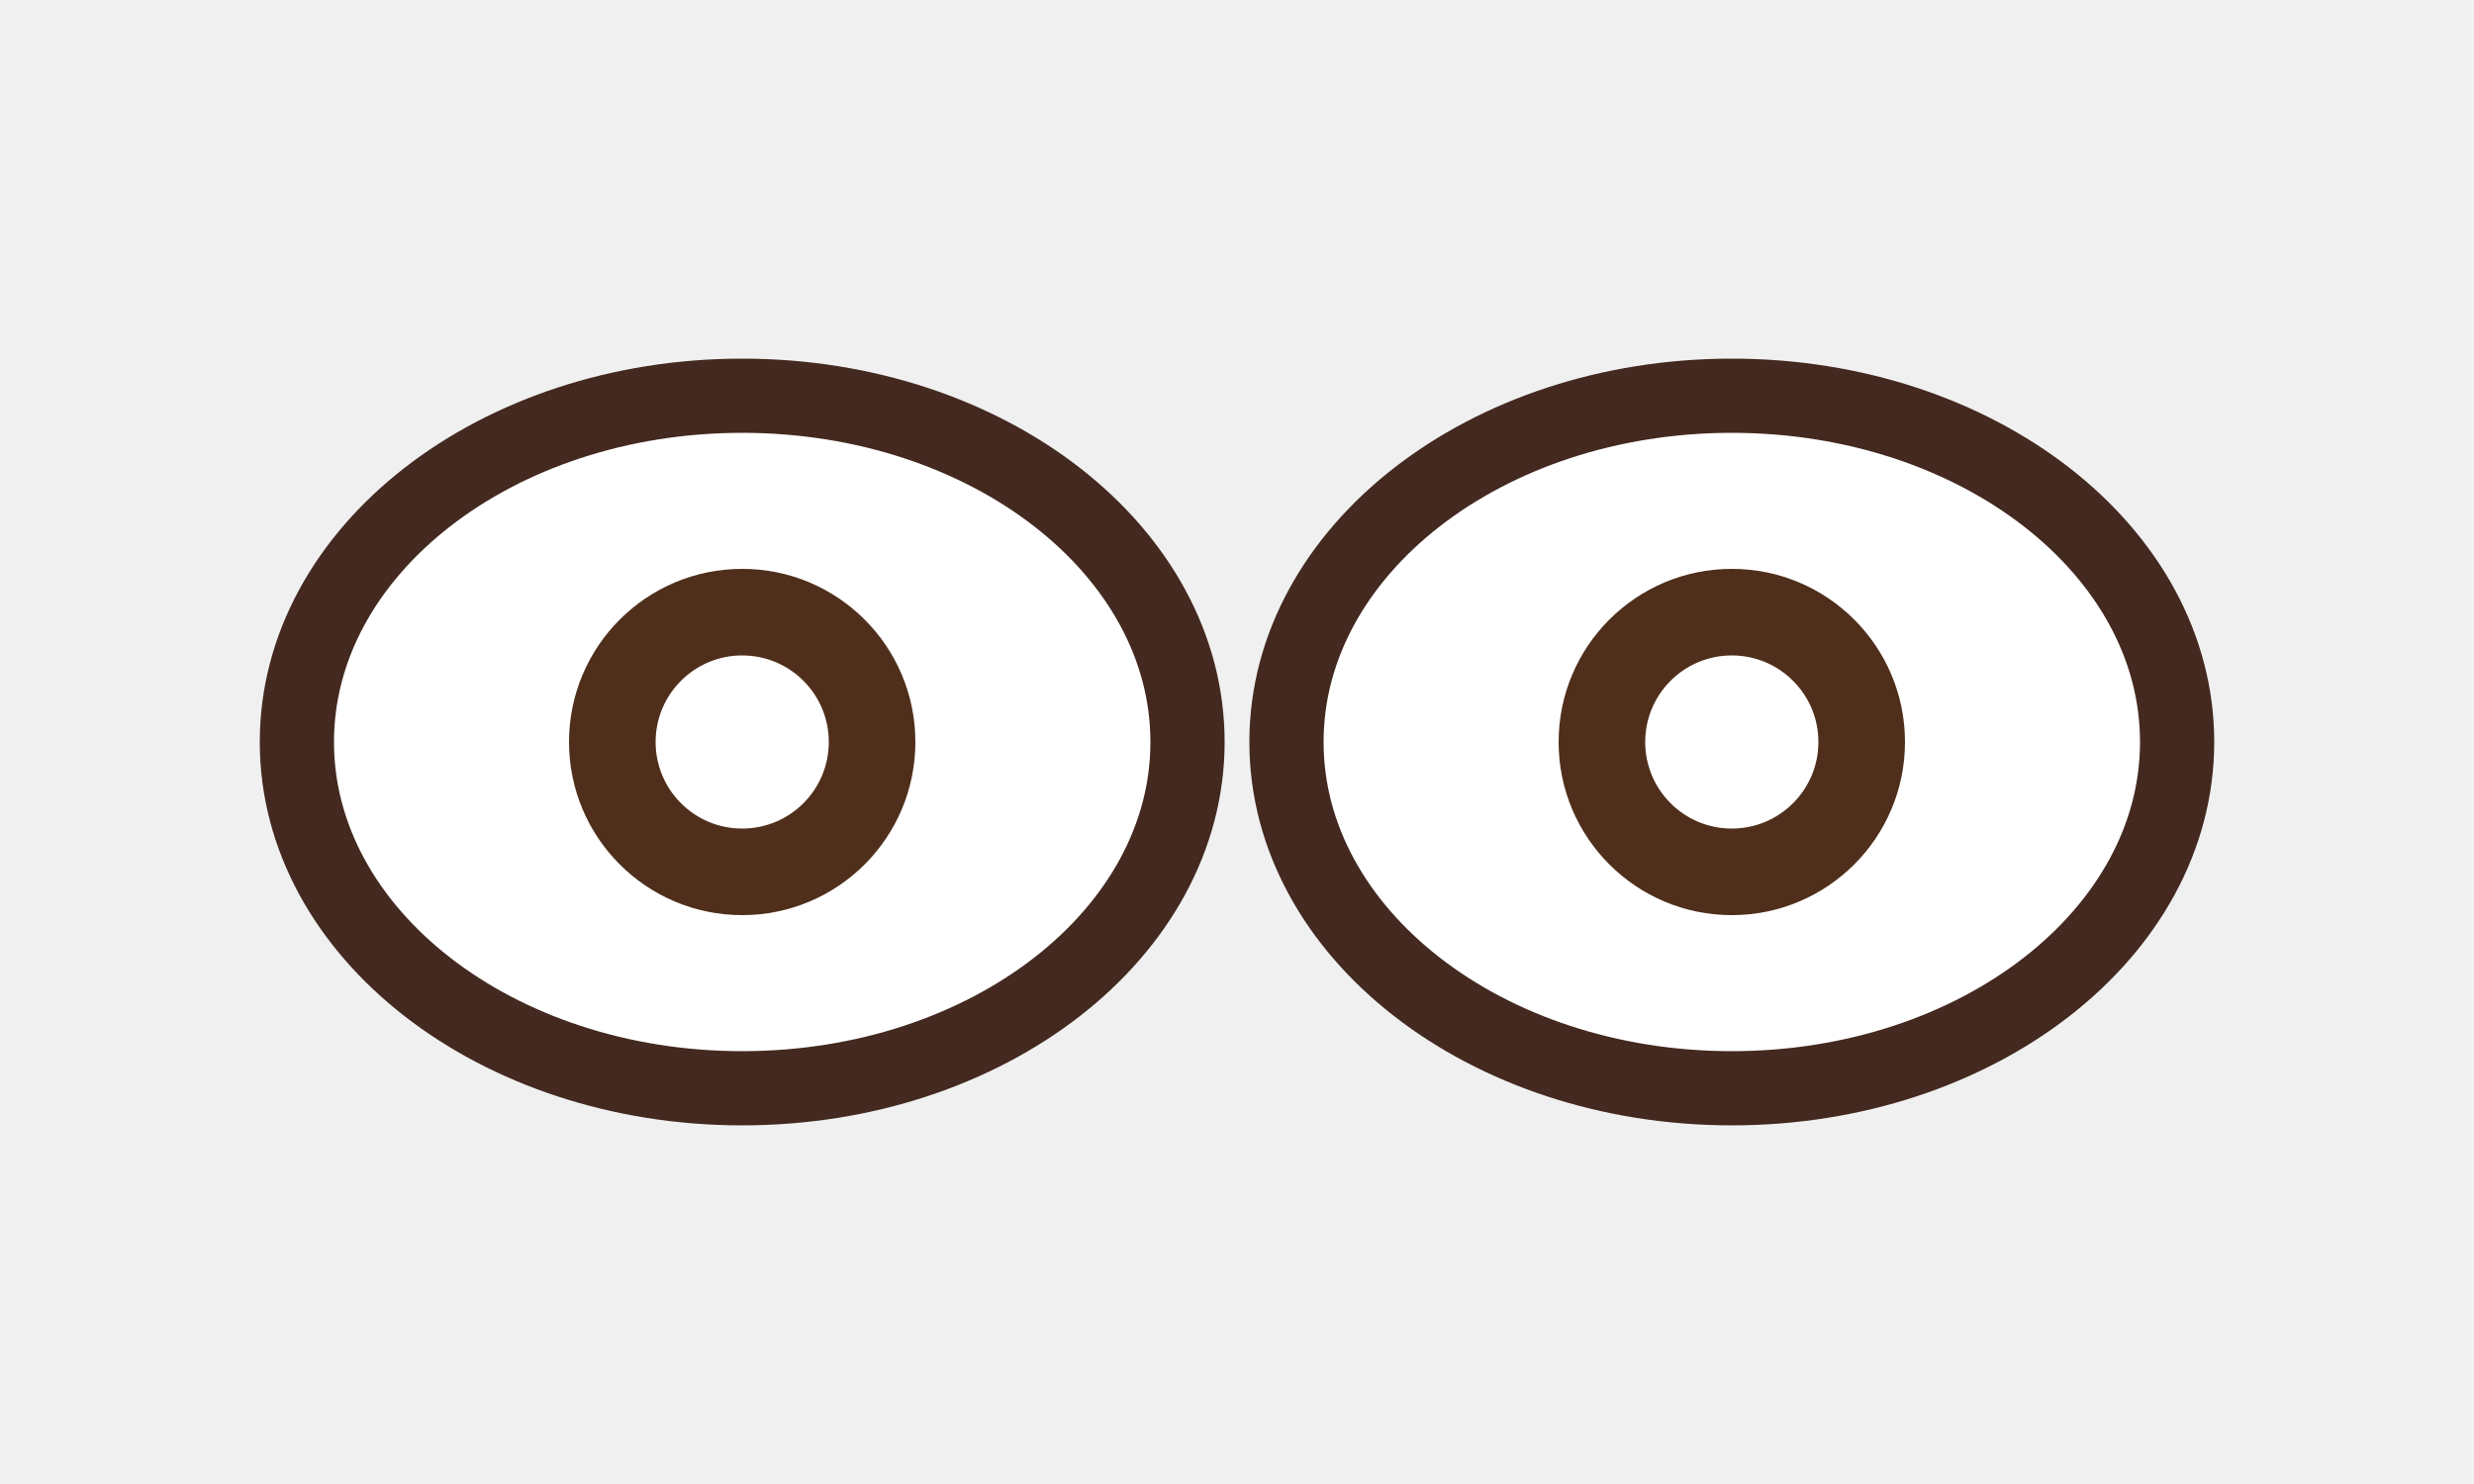
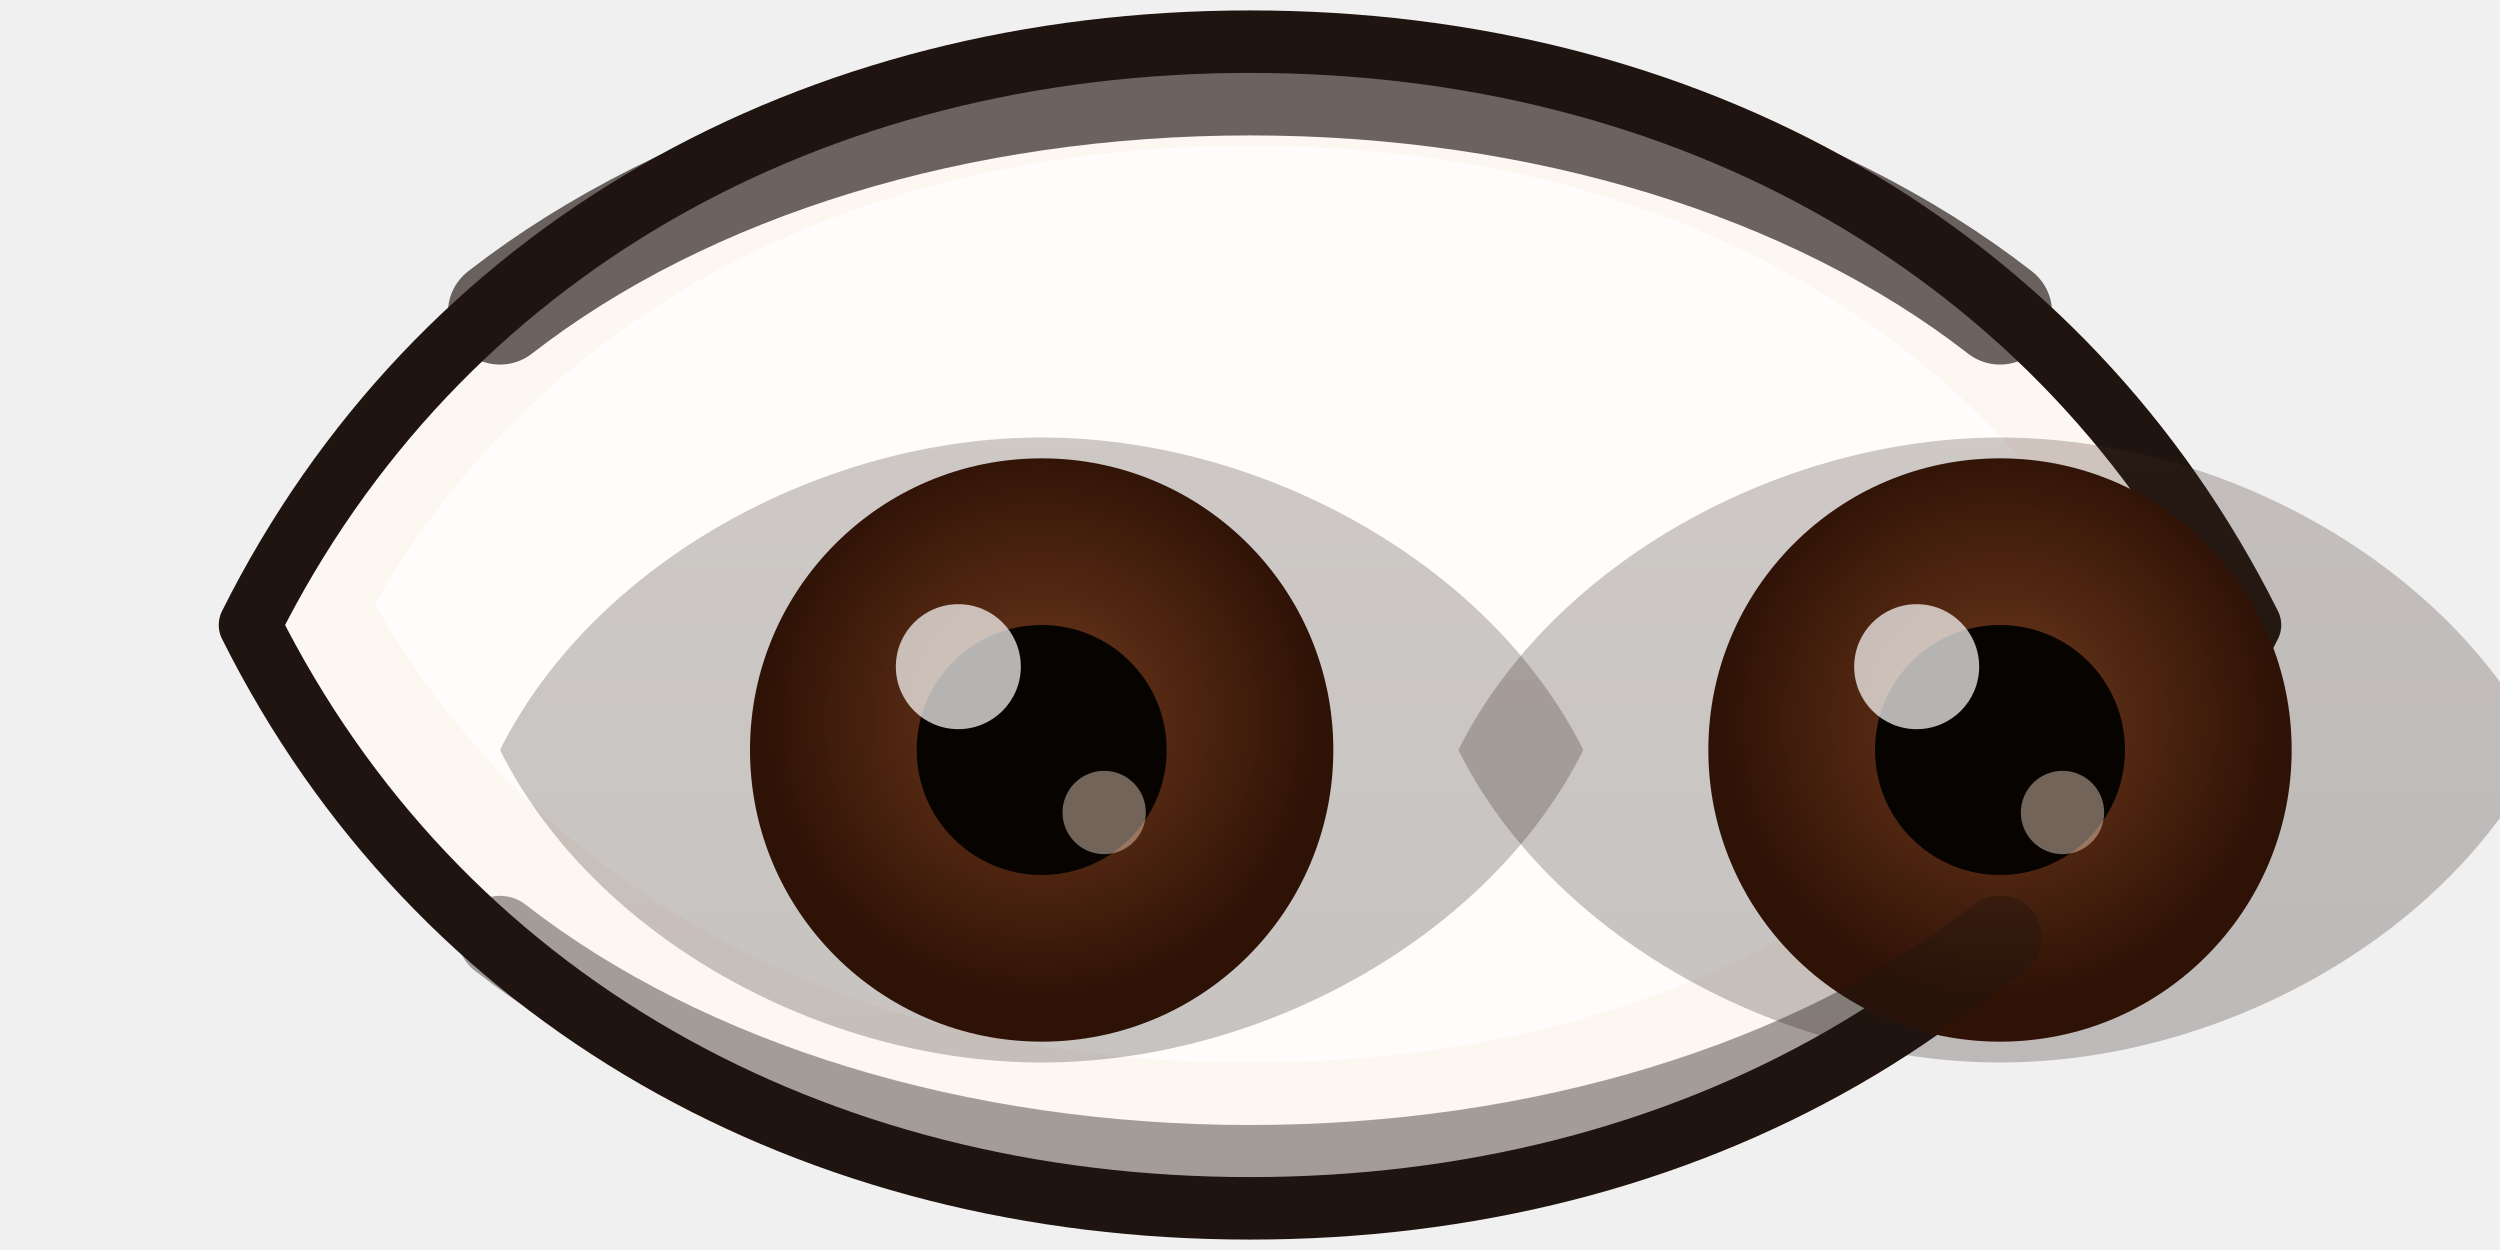
- <svg xmlns="http://www.w3.org/2000/svg" viewBox="0 0 200 120">
-   <g fill="none" stroke="#43291f" stroke-width="6" stroke-linecap="round">
-     <ellipse cx="60" cy="60" rx="36" ry="28" fill="#fff" stroke="#43291f" />
-     <circle cx="60" cy="60" r="14" fill="#4f2f1b" stroke="none" />
-     <circle cx="60" cy="60" r="7" fill="#fff" stroke="none" />
-     <ellipse cx="140" cy="60" rx="36" ry="28" fill="#fff" stroke="#43291f" />
-     <circle cx="140" cy="60" r="14" fill="#4f2f1b" stroke="none" />
-     <circle cx="140" cy="60" r="7" fill="#fff" stroke="none" />
+ <svg xmlns="http://www.w3.org/2000/svg" viewBox="0 0 240 120">
+   <defs>
+     <linearGradient id="eyelid" x1="0" x2="0" y1="0" y2="1">
+       <stop offset="0%" stop-color="#3f2a21" />
+       <stop offset="100%" stop-color="#1f140f" />
+     </linearGradient>
+     <radialGradient id="irisBrown" cx="0.5" cy="0.45" r="0.48">
+       <stop offset="0%" stop-color="#6e3c1e" />
+       <stop offset="55%" stop-color="#4d2410" />
+       <stop offset="100%" stop-color="#2e1206" />
+     </radialGradient>
+   </defs>
+   <g fill="none" fill-rule="evenodd">
+     <path d="M24 60c18-36 54-56 96-56s78 20 96 56c-18 36-54 56-96 56S42 96 24 60z" fill="#fdf7f2" stroke="#1f140f" stroke-width="6" stroke-linejoin="round" />
+     <path d="M36 58c16-28 46-44 84-44s68 16 84 44c-16 28-46 44-84 44S52 86 36 58z" fill="#ffffff" opacity="0.75" />
+     <g transform="translate(48 26)">
+       <path d="M0 46c9-18 31-30 52-30s43 12 52 30c-9 18-31 30-52 30S9 64 0 46z" fill="url(#eyelid)" opacity="0.25" />
+       <ellipse cx="52" cy="46" rx="28" ry="28" fill="url(#irisBrown)" />
+       <ellipse cx="52" cy="46" rx="12" ry="12" fill="#070301" />
+       <circle cx="44" cy="38" r="6" fill="#ffffff" opacity="0.7" />
+       <circle cx="58" cy="52" r="4" fill="#f5d9c0" opacity="0.45" />
+     </g>
+     <g transform="translate(140 26)">
+       <path d="M0 46c9-18 31-30 52-30s43 12 52 30c-9 18-31 30-52 30S9 64 0 46z" fill="url(#eyelid)" opacity="0.25" />
+       <ellipse cx="52" cy="46" rx="28" ry="28" fill="url(#irisBrown)" />
+       <ellipse cx="52" cy="46" rx="12" ry="12" fill="#070301" />
+       <circle cx="44" cy="38" r="6" fill="#ffffff" opacity="0.7" />
+       <circle cx="58" cy="52" r="4" fill="#f5d9c0" opacity="0.45" />
+     </g>
+     <path d="M48 30c18-14 44-22 72-22s54 8 72 22" stroke="#1f140f" stroke-linecap="round" stroke-width="10" opacity="0.65" />
+     <path d="M48 90c18 14 44 22 72 22s54-8 72-22" stroke="#1f140f" stroke-linecap="round" stroke-width="8" opacity="0.4" />
  </g>
</svg>
